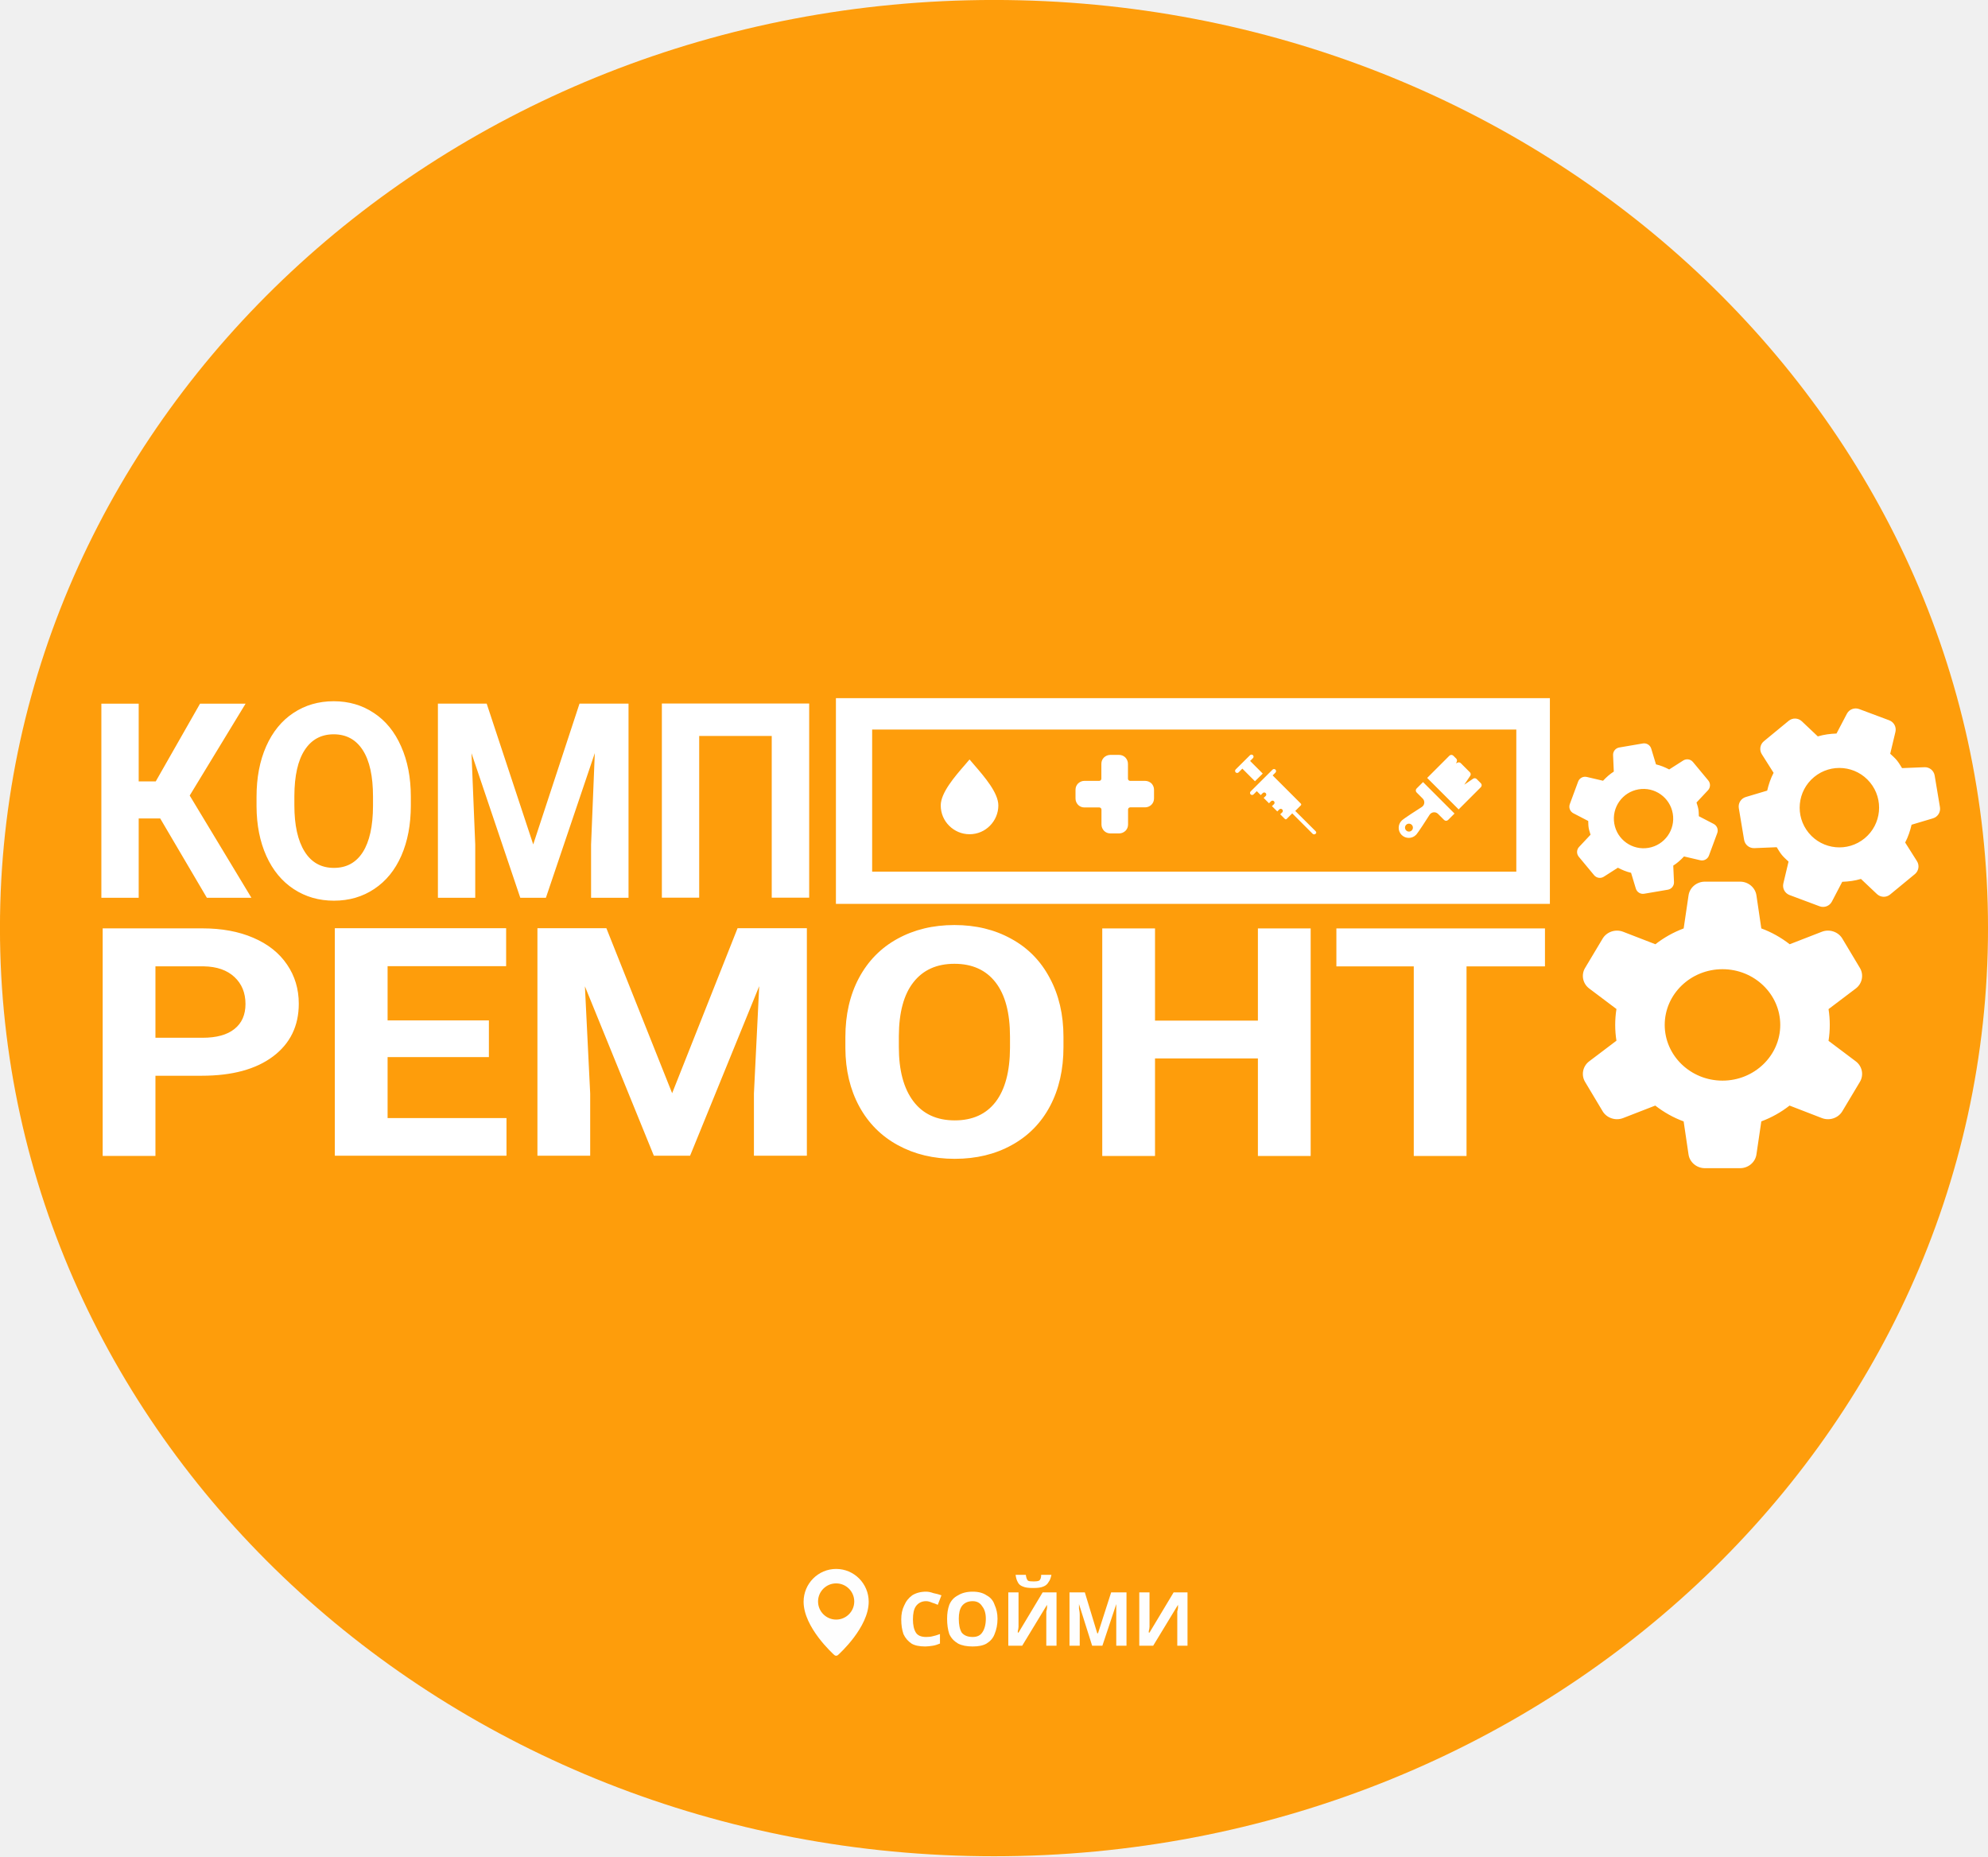
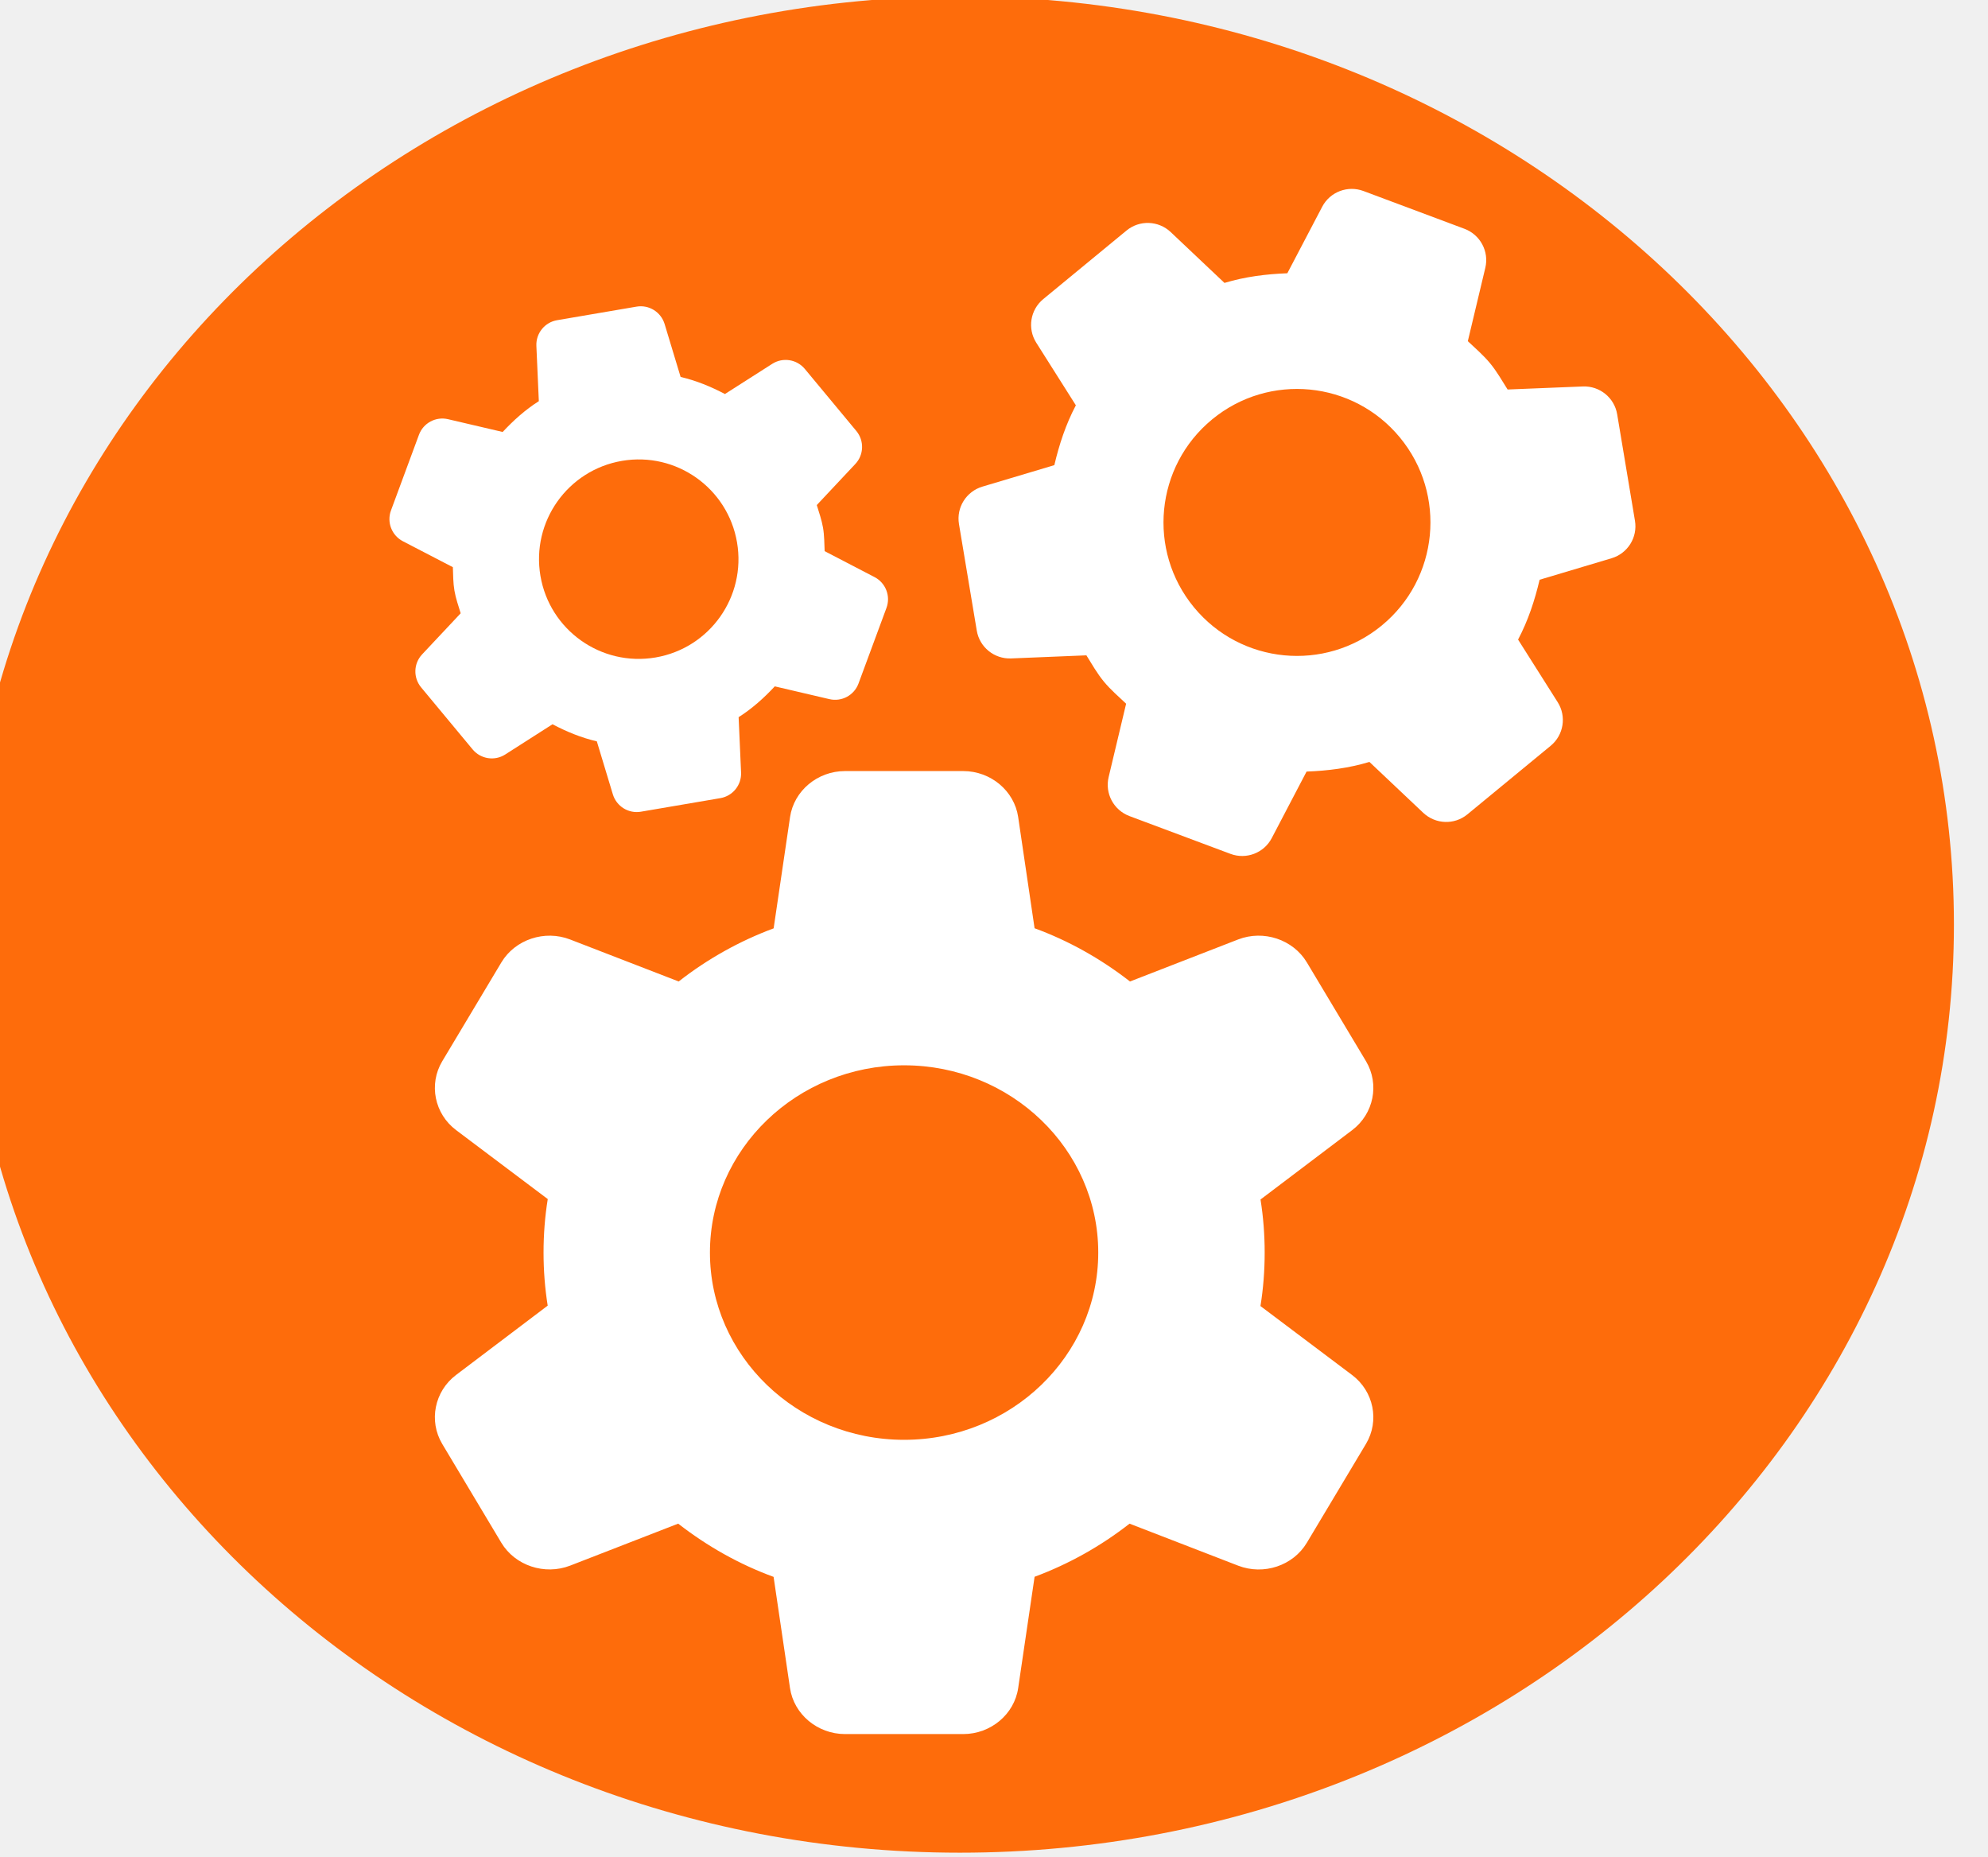
- <svg xmlns="http://www.w3.org/2000/svg" id="svg73" viewBox="0 0 42.509 39.688" version="1.1" height="39.688mm" width="42.509mm">
+ <svg xmlns="http://www.w3.org/2000/svg" width="42.509mm" height="39.688mm" version="1.1" viewBox="0 0 42.509 39.688" id="svg73">
  <defs id="defs77" />
-   <g transform="translate(-47.39678,-6.344633)" style="display:inline;opacity:0.951;mix-blend-mode:normal" id="layer1">
-     <ellipse ry="19.844" rx="21.255" cy="26.188" cx="68.651" id="path911" style="fill:#ff9900;stroke:none;stroke-width:0.295" />
-     <text transform="scale(0.7951111,1.257686)" id="text963" y="30.928" x="10.407" style="font-size:1.455px;line-height:1.25;font-family:'Cambria Math';-inkscape-font-specification:'Cambria Math';stroke-width:0.207" xml:space="preserve">
-       <tspan style="font-style:normal;font-variant:normal;font-weight:600;font-stretch:normal;font-size:1.455px;font-family:'Open Sans';-inkscape-font-specification:'Open Sans Semi-Bold';fill:#ffffff;stroke-width:0.207" y="30.928" x="10.407" id="tspan961" />
+   <g id="layer1" style="display:inline;opacity:0.951;mix-blend-mode:normal" transform="translate(-47.39678,-6.344633)">
+     <ellipse style="fill:#ff6600;stroke:none;stroke-width:0.295" id="path911" cx="67.922" cy="26.112" rx="21.255" ry="19.844" />
+     <text xml:space="preserve" style="font-size:1.455px;line-height:1.25;font-family:'Cambria Math';-inkscape-font-specification:'Cambria Math';stroke-width:0.207" x="10.407" y="30.928" id="text963" transform="scale(0.7951111,1.257686)">
+       <tspan id="tspan961" x="10.407" y="30.928" style="font-style:normal;font-variant:normal;font-weight:600;font-stretch:normal;font-size:1.455px;font-family:'Open Sans';-inkscape-font-specification:'Open Sans Semi-Bold';fill:#ffffff;stroke-width:0.207" />
    </text>
-     <text id="text967" y="41.534" x="66.576" style="font-style:normal;font-variant:normal;font-weight:600;font-stretch:normal;font-size:1.587px;line-height:1.25;font-family:'Open Sans';-inkscape-font-specification:'Open Sans Semi-Bold';stroke-width:0.265" xml:space="preserve">
-       <tspan style="font-style:normal;font-variant:normal;font-weight:bold;font-stretch:normal;font-size:1.587px;font-family:OpenSymbol;-inkscape-font-specification:'OpenSymbol Bold';fill:#ffffff;stroke-width:0.265" y="41.534" x="66.576" id="tspan965">СОЙМИ</tspan>
-     </text>
-     <path style="stroke-width:0.077" id="path969" class="" data-original="#000000" fill="#ffffff" d="m 65.276,39.889 c -0.384,0 -0.696,0.314 -0.696,0.701 0,0.549 0.631,1.116 0.657,1.14 0.011,0.01 0.025,0.015 0.039,0.015 0.014,0 0.028,-0.005 0.039,-0.015 0.027,-0.024 0.657,-0.591 0.657,-1.14 0,-0.387 -0.312,-0.701 -0.696,-0.701 z m 0,1.083 c -0.213,0 -0.387,-0.173 -0.387,-0.387 0,-0.213 0.173,-0.387 0.387,-0.387 0.213,0 0.387,0.173 0.387,0.387 0,0.213 -0.173,0.387 -0.387,0.387 z" />
  </g>
-   <g transform="translate(-47.39678,-6.344633)" id="layer2">
-     <g id="g71" fill="#ffffff" transform="matrix(1.083123,0,0,1.083123,-49.25013,-129.4836)">
-       <g id="g12" aria-label="КОМП" style="font-variant-ligatures:normal;font-variant-caps:normal;font-variant-numeric:normal;font-feature-settings:normal" stroke-width="0.129" transform="scale(0.96612,1.0351)" />
-       <g id="g26" aria-label="РЕМОНТ" style="font-variant-ligatures:normal;font-variant-caps:normal;font-variant-numeric:normal;font-feature-settings:normal" stroke-width="0.174" transform="scale(1.0609,0.94257)" />
-       <g id="g34" transform="matrix(0.060821,0,0,0.060821,78.243,133.35)" />
-       <g id="g44" transform="matrix(0.0051048,0,0,0.0051048,109.85,139.85)">
-         <g id="g42" fill="#ffffff">
-           <g id="g40" fill="#ffffff" />
-         </g>
-       </g>
-       <g id="g52" transform="matrix(0.0039378,0,0,0.0039378,107.02,139.94)">
-         <g id="g50" fill="#ffffff">
-           <g id="g48" fill="#ffffff" />
-         </g>
-       </g>
-       <g id="g57" transform="matrix(0.0036825,0,0,0.0036825,116.23,139.85)">
-         <g fill="#ffffff" id="XMLID_476_" />
-       </g>
-       <g id="g69" transform="matrix(0.0049843,0,0,0.0049843,113,139.83)">
-         <g transform="translate(37.26079,24.84053)" id="g67" fill="#ffffff">
-           <g id="g65" fill="#ffffff">
-             <g id="g63" fill="#ffffff">
-               <path d="m 195.212,144.563 -50,-50 11.2,-11.2 c 3.2,-3.2 3.2,-8.4 0,-11.6 -3.2,-3.2 -8.4,-3.2 -11.6,0 L 88.012,128.163 c -3.2,3.2 -3.2,8.4 0,11.6 3.2,3.2 8.4,3.2 11.6,0 l 14.8,-14.8 50,50 z m 209.6,228.404 -80.8,-80.4 22.4,-22.4 c 1.6,-1.6 1.6,-4.8 0,-6.4 l -112,-112 11.2,-11.2 c 3.2,-3.2 3.2,-8.4 0,-11.6 -3.2,-3.2 -8.4,-3.2 -11.6,0 l -86.8,86.4 c -3.2,3.2 -3.2,8.4 0,11.6 3.2,3.2 8.4,3.2 11.6,0 l 12.8,-12.8 15.6,15.6 8,-8 c 3.2,-3.2 8.4,-3.2 11.6,0 3.2,3.2 3.2,8.4 0,11.6 l -8,7.6 21.2,21.2 8,-8 c 3.2,-3.2 8.4,-3.2 11.6,0 3.2,3.2 3.2,8.4 0,11.6 l -8,7.6 21.2,21.2 8,-8 c 3.2,-3.2 8.4,-3.2 11.6,0 3.2,3.2 3.2,8.4 0,11.6 l -8,7.6 18.8,18.8 c 1.6,1.6 4.4,1.6 6.4,0 l 22.4,-22.4 80.8,80.8 c 3.2,3.2 8.4,3.2 11.6,0 3.6,-1.6 3.6,-6.8 0.4,-10 z M 830.107,178.187 804.643,203.651 c -2.078,2.078 -3.246,4.897 -3.246,7.836 0,2.939 1.167,5.758 3.246,7.836 l 24.155,24.155 c 4.654,4.654 6.911,11.076 6.193,17.62 -0.717,6.539 -4.317,12.321 -9.875,15.865 -70.977,45.244 -77.591,51.861 -79.763,54.035 -15.603,15.602 -15.603,40.99 0,56.594 15.619,15.619 41.007,15.588 56.594,0 2.175,-2.174 8.793,-8.793 54.034,-79.763 3.535,-5.545 9.314,-9.136 15.857,-9.855 6.563,-0.716 12.985,1.53 17.628,6.172 l 24.155,24.155 c 4.327,4.327 11.345,4.327 15.673,0 l 25.465,-25.465 z m -44.706,191.502 c -6.117,6.117 -16.035,6.117 -22.152,0 -6.117,-6.117 -6.117,-16.035 0,-22.152 6.117,-6.117 16.035,-6.117 22.152,0 6.117,6.117 6.117,16.035 0,22.152 z M 1059.097,198.49 c 4.328,-4.327 4.328,-11.345 0,-15.673 l -16.632,-16.632 c -3.761,-3.761 -9.667,-4.319 -14.066,-1.33 l -34.97,23.768 23.624,-35.206 c 2.95,-4.397 2.378,-10.267 -1.367,-14.011 l -36.077,-36.077 c -3.331,-3.331 -8.402,-4.193 -12.644,-2.148 l -6.238,3.003 2.987,-6.627 c 1.894,-4.2 0.991,-9.133 -2.267,-12.391 L 950.124,73.843 c -4.327,-4.327 -11.345,-4.327 -15.673,0 l -87.964,87.964 124.646,124.646 z m -2006.554,-88.028 c -6.636,-7.9 -12.957,-15.169 -18.645,-21.805 -5.688,6.952 -12.009,14.221 -18.645,21.805 -40.134,46.138 -95.437,110.29 -95.437,160.22 0,31.602 12.641,60.043 33.498,80.584 20.541,20.541 48.983,33.498 80.584,33.498 31.602,0 60.043,-12.641 80.584,-33.498 20.541,-20.541 33.498,-49.299 33.498,-80.584 0,-49.931 -55.303,-113.766 -95.437,-160.22 z m 701.782,72.798 c -6.964,-6.145 -15.567,-9.832 -25.4,-9.832 h -58.993 c -4.506,0 -8.603,-3.687 -8.603,-8.603 V 105.832 c 0,-9.832 -4.097,-18.435 -10.242,-24.99 -6.555,-6.555 -15.158,-10.242 -24.99,-10.242 h -34.822 c -9.832,0 -18.435,4.097 -24.99,10.242 -6.555,6.555 -10.242,15.158 -10.242,24.99 v 58.993 c 0,4.506 -3.687,8.603 -8.603,8.603 h -58.583 c -9.832,0 -18.435,4.097 -24.99,10.242 -6.555,6.555 -10.242,15.158 -10.242,24.99 v 34.822 c 0,9.832 4.097,18.435 10.242,24.99 6.555,6.555 15.158,10.242 24.99,10.242 h 58.993 c 4.506,0 8.603,3.687 8.603,8.603 v 58.993 c 0,9.832 4.097,18.435 10.242,24.99 6.555,6.555 15.158,10.242 24.99,10.242 h 34.822 c 9.832,0 18.435,-4.097 24.99,-10.242 6.555,-6.555 10.242,-15.158 10.242,-24.99 V 286.906 c 0,-4.506 3.687,-8.603 8.603,-8.603 h 58.993 c 9.832,0 18.435,-4.097 24.99,-10.242 6.555,-6.555 10.242,-15.158 10.242,-24.99 v -34.822 c 0,-9.832 -4.097,-18.435 -10.242,-24.99 z M -1495.352,-154.106 v 814.778 h 2827.88 v -814.778 z m 143.487,124.314 H 1199.546 V 532.936 h -2551.412 z m 3274.398,343.209 c -0.428,-9.161 -0.32,-18.304 -1.91,-27.625 -1.593,-9.333 -4.728,-17.911 -7.364,-26.705 l 45.447,-48.403 c 10.131,-10.788 10.626,-27.451 1.167,-38.889 L 1899.177,98.706 c -9.45,-11.375 -25.94,-13.984 -38.407,-6.018 l -55.737,35.567 c -16.565,-8.676 -33.825,-15.869 -52.254,-20.113 l -18.87,-62.406 c -4.327,-14.16 -18.466,-22.955 -33.059,-20.464 l -93.654,15.987 c -14.594,2.491 -25.077,15.49 -24.4,30.272 l 2.889,65.133 c -15.977,10.117 -29.918,22.691 -42.622,36.307 l -64.379,-15.064 c -14.458,-3.371 -29.158,4.496 -34.289,18.427 l -32.949,89.073 c -5.15,13.878 0.843,29.423 14,36.301 l 58.93,30.586 c 0.366,9.182 0.266,18.312 1.859,27.645 1.591,9.321 4.717,17.912 7.352,26.697 l -45.435,48.411 c -10.142,10.79 -10.639,27.442 -1.179,38.881 l 60.695,73.089 c 9.452,11.386 25.94,13.985 38.407,6.018 l 55.728,-35.619 c 16.565,8.676 33.825,15.869 52.254,20.113 l 18.87,62.406 c 4.338,14.223 18.475,23.008 33.069,20.517 l 93.654,-15.987 c 14.604,-2.493 25.08,-15.479 24.4,-30.272 l -2.889,-65.133 c 15.977,-10.116 29.918,-22.691 42.625,-36.298 l 64.377,15.053 c 14.457,3.372 29.158,-4.496 34.289,-18.427 l 32.949,-89.073 c 5.15,-13.878 -0.843,-29.423 -13.999,-36.29 z m -199.328,125.283 c -64.002,10.925 -124.685,-32.066 -135.607,-96.057 -10.925,-64.003 32.066,-124.685 96.068,-135.619 63.991,-10.923 124.673,32.066 135.607,96.069 10.923,63.991 -32.067,124.673 -96.058,135.607 z m 1004.206,-315.764 c -6.588,-10.356 -12.539,-21.049 -20.586,-30.821 -8.056,-9.782 -17.399,-17.663 -26.31,-26.127 l 20.613,-86.443 c 4.596,-19.268 -5.907,-38.954 -24.503,-45.951 l -119.103,-44.55 c -18.541,-6.931 -39.431,1.001 -48.617,18.547 l -41.099,78.373 c -25.01,0.934 -49.844,4.055 -74.072,11.377 l -63.413,-59.947 c -14.441,-13.572 -36.714,-14.387 -52.01,-1.791 l -98.164,80.838 c -15.296,12.597 -18.833,34.667 -8.217,51.387 l 46.661,73.742 c -11.833,22.373 -19.668,46.249 -25.373,70.515 l -84.8,25.306 c -19.036,5.697 -30.882,24.611 -27.581,44.204 l 20.947,125.381 c 3.244,19.546 20.541,33.619 40.399,32.861 l 88.792,-3.651 c 6.53,10.422 12.484,21.096 20.539,30.877 8.046,9.771 17.389,17.673 26.289,26.124 l -20.592,86.445 c -4.607,19.278 5.887,38.953 24.482,45.95 l 119.103,44.55 c 18.55,6.942 39.431,-1.002 48.617,-18.547 l 41.054,-78.428 c 25.01,-0.935 49.845,-4.055 74.072,-11.377 l 63.413,59.947 c 14.495,13.638 36.759,14.443 52.056,1.847 l 98.164,-80.838 c 15.307,-12.605 18.843,-34.656 8.217,-51.387 l -46.661,-73.742 c 11.833,-22.373 19.668,-46.249 25.381,-70.504 l 84.792,-25.317 c 19.036,-5.696 30.882,-24.611 27.581,-44.204 l -20.947,-125.381 c -3.244,-19.546 -20.542,-33.619 -40.39,-32.849 z M 2579.15,400.995 c -67.085,55.244 -166.162,45.654 -221.402,-21.42 -55.245,-67.085 -45.653,-166.162 21.431,-221.415 67.074,-55.235 166.149,-45.645 221.403,21.441 55.235,67.074 45.645,166.149 -21.429,221.39 z m -143.013,801.986 c 3.34,-20.616 4.968,-41.798 4.968,-63.038 0,-21.125 -1.628,-42.053 -4.896,-62.543 l 108.061,-81.763 c 25.365,-19.231 32.37,-54.023 16.281,-81.139 l -69.754,-116.496 c -16.221,-27.047 -51.055,-38.648 -81.066,-26.988 l -127.358,49.487 c -34.775,-27.035 -72.506,-48.101 -112.442,-62.727 l -19.356,-131.128 c -4.573,-30.833 -32.357,-54.093 -64.726,-54.093 h -139.377 c -32.37,0 -60.152,23.26 -64.726,54.15 l -19.356,131.189 c -40.006,14.821 -78.122,36.132 -111.914,62.6 l -127.943,-49.487 c -30.012,-11.601 -64.787,0 -81.006,26.988 l -69.695,116.496 c -16.209,27.115 -9.146,62.035 16.412,81.197 l 107.941,81.208 c -3.34,20.616 -4.968,41.798 -4.968,63.039 0,21.125 1.628,42.052 4.896,62.543 l -108.061,81.762 c -25.366,19.231 -32.359,54.023 -16.28,81.139 l 69.693,116.497 c 16.209,26.988 51.055,38.589 81.067,26.988 l 127.358,-49.486 c 34.776,27.035 72.496,48.101 112.442,62.727 l 19.356,131.128 c 4.633,30.832 32.416,54.093 64.786,54.093 h 139.377 c 32.37,0 60.154,-23.26 64.726,-54.15 l 19.356,-131.189 c 40.007,-14.822 78.122,-36.132 111.915,-62.6 l 127.943,49.486 c 30.143,11.659 64.858,0.061 81.007,-26.988 l 69.693,-116.497 c 16.209,-27.115 9.145,-62.034 -16.411,-81.197 z m -419.974,157.62 c -126.186,0 -228.821,-98.986 -228.821,-220.658 0,-121.668 102.638,-220.658 228.821,-220.658 126.174,0 228.809,98.986 228.809,220.658 0,121.668 -102.638,220.658 -228.809,220.658 z M 1313.037,908.169 H 1002.363 V 1658.908 H 793.382 V 908.169 H 486.881 V 757.775 H 1313.052 Z M 385.018,1658.927 H 176.037 v -386.196 h -407.519 v 386.196 H -440.463 V 757.81 h 208.981 V 1122.958 H 176.037 V 757.81 h 208.981 z m -979.102,-431.166 q 0,133.066 -52.942,233.321 -52.942,100.261 -151.859,154.726 -98.221,54.463 -225.704,54.463 -126.085,0 -225.002,-53.845 -98.917,-53.845 -153.251,-153.489 -54.336,-100.261 -55.032,-230.239 v -44.561 q 0,-133.066 53.638,-233.945 54.336,-101.5 152.557,-155.344 98.917,-54.463 225.704,-54.463 126.787,0 225.002,54.463 98.917,53.845 152.557,155.344 54.334,100.881 54.334,233.321 z m -211.767,-40.847 q 0,-141.729 -57.12,-215.375 -57.122,-73.65 -163.006,-73.65 -105.188,0 -162.308,73.032 -57.122,72.411 -57.818,212.898 v 43.941 q 0,138.017 57.12,214.146 57.122,76.125 164.4,76.125 105.185,0 161.612,-73.032 56.424,-73.648 57.12,-214.146 z m -1598.721,-430.031 260.526,653.557 259.143,-653.557 h 274.468 v 901.118 h -209.677 v -246.332 l 20.898,-425.19 -273.766,671.503 h -143.5 l -273.063,-670.898 20.897,424.566 v 246.332 H -2677.627 V 756.864 Z m -465.286,510.591 h -401.24 v 241.377 h 470.906 v 149.155 h -679.88 V 756.889 h 678.497 V 907.282 h -469.501 v 214.751 h 401.24 z m -1320.724,73.752 v 317.493 h -208.981 V 757.601 h 395.664 q 114.242,0 200.622,37.135 87.076,37.133 133.748,105.832 46.673,68.079 46.673,155.345 0,132.445 -102.401,209.191 -101.703,76.125 -282.13,76.125 z m 0,-150.394 h 186.689 q 82.896,0 126.085,-34.66 43.885,-34.658 43.885,-99.025 0,-66.224 -43.885,-107.071 -43.885,-40.847 -121.209,-42.086 h -191.566 z m 2589.329,-554.891 h -148.338 V -4.519 h -287.318 V 635.942 h -147.846 v -768.781 h 583.494 z m -1277.357,-768.387 184.315,557.579 183.329,-557.579 h 194.162 V 636.336 H -2465.143 V 426.193 l 14.789,-362.741 -193.679,572.884 h -101.52 l -193.185,-572.365 14.79,362.222 V 636.336 h -147.846 v -768.781 z m -300.441,402.884 q 0,113.522 -37.454,199.06 -37.454,85.536 -107.436,132.001 -69.487,46.465 -159.673,46.465 -89.2,0 -159.181,-45.937 -69.981,-45.935 -108.42,-130.946 -38.441,-85.536 -38.933,-196.418 v -38.016 q 0,-113.52 37.947,-199.585 38.441,-86.593 107.928,-132.53 69.981,-46.465 159.673,-46.465 89.694,0 159.181,46.465 69.981,45.937 107.928,132.53 38.439,86.066 38.439,199.058 z m -149.817,-34.847 q 0,-120.913 -40.41,-183.746 -40.41,-62.833 -115.319,-62.833 -74.416,0 -114.826,62.306 -40.41,61.776 -40.904,181.634 v 37.487 q 0,117.746 40.41,182.691 40.412,64.945 116.305,64.945 74.416,0 114.334,-62.306 39.918,-62.833 40.41,-182.689 z m -842.8,86.765 h -85.257 V 636.523 h -147.846 v -768.781 h 147.846 v 307.832 h 67.516 l 175.444,-307.832 h 180.373 l -221.279,363.8 244.442,404.981 h -176.43 z" id="path61" />
-             </g>
-           </g>
-         </g>
+   <g id="layer2" transform="translate(-47.39678,-6.344633)">
+     <g transform="matrix(0.00442515,0,0,0.00527325,66.43566,18.56215)" id="g48" fill="#ffffff" style="fill:#000000" />
+     <g style="fill:#ffffff" id="g956" fill="#ffffff" transform="matrix(1.661317,0,0,1.661317,-148.2613,-193.6974)">
+       <g style="fill:#ffffff" id="g919" transform="matrix(0.1332689,0,0,0.1332689,32.16681,110.6103)">
+         <path style="fill:#ffffff" id="path913" stroke-width="0.247" d="m 764.09,199.67 c 0.274,-1.69 0.407,-3.425 0.407,-5.166 0,-1.731 -0.133,-3.446 -0.401,-5.125 l 8.856,-6.7 c 2.079,-1.576 2.653,-4.427 1.334,-6.649 l -5.716,-9.547 c -1.329,-2.216 -4.184,-3.167 -6.643,-2.212 l -10.437,4.056 c -2.85,-2.216 -5.942,-3.942 -9.215,-5.141 l -1.586,-10.746 c -0.375,-2.527 -2.652,-4.433 -5.304,-4.433 h -11.422 c -2.653,0 -4.929,1.906 -5.304,4.438 l -1.586,10.751 c -3.279,1.215 -6.402,2.961 -9.171,5.13 l -10.485,-4.056 c -2.459,-0.951 -5.309,0 -6.638,2.212 l -5.712,9.547 c -1.328,2.222 -0.749,5.084 1.345,6.654 l 8.846,6.655 c -0.274,1.69 -0.407,3.425 -0.407,5.166 0,1.731 0.133,3.446 0.401,5.125 l -8.856,6.7 c -2.079,1.576 -2.652,4.427 -1.334,6.649 l 5.711,9.547 c 1.328,2.212 4.184,3.162 6.644,2.212 l 10.437,-4.055 c 2.85,2.216 5.941,3.942 9.215,5.141 l 1.586,10.746 c 0.38,2.527 2.656,4.433 5.309,4.433 h 11.422 c 2.653,0 4.93,-1.906 5.304,-4.438 l 1.586,-10.751 c 3.279,-1.215 6.402,-2.961 9.171,-5.13 l 10.485,4.055 c 2.47,0.955 5.315,0.005 6.638,-2.212 l 5.711,-9.547 c 1.328,-2.222 0.749,-5.084 -1.345,-6.654 z m -34.417,12.917 c -10.341,0 -18.752,-8.112 -18.752,-18.083 0,-9.971 8.411,-18.083 18.752,-18.083 10.34,0 18.751,8.112 18.751,18.083 0,9.971 -8.411,18.083 -18.751,18.083 z" />
+         <path style="fill:#ffffff" id="path915" stroke-width="0.302" d="m 787.96,111.16 c -0.54,-0.849 -1.028,-1.725 -1.687,-2.526 -0.66,-0.802 -1.426,-1.448 -2.156,-2.141 l 1.689,-7.084 c 0.377,-1.579 -0.484,-3.192 -2.008,-3.766 l -9.761,-3.651 c -1.519,-0.568 -3.231,0.082 -3.984,1.52 l -3.368,6.423 c -2.05,0.077 -4.085,0.332 -6.07,0.932 l -5.197,-4.913 c -1.183,-1.112 -3.009,-1.179 -4.262,-0.147 l -8.045,6.625 c -1.254,1.032 -1.543,2.841 -0.673,4.211 l 3.824,6.043 c -0.97,1.833 -1.612,3.79 -2.079,5.779 l -6.949,2.074 c -1.56,0.467 -2.531,2.017 -2.26,3.623 l 1.717,10.275 c 0.266,1.602 1.683,2.755 3.311,2.693 l 7.277,-0.299 c 0.535,0.854 1.023,1.729 1.683,2.53 0.659,0.801 1.425,1.448 2.154,2.141 l -1.688,7.084 c -0.378,1.58 0.482,3.192 2.006,3.766 l 9.761,3.651 c 1.52,0.569 3.231,-0.082 3.984,-1.52 l 3.364,-6.427 c 2.05,-0.077 4.085,-0.332 6.07,-0.932 l 5.197,4.913 c 1.188,1.118 3.012,1.184 4.266,0.151 l 8.045,-6.625 c 1.254,-1.033 1.544,-2.84 0.673,-4.211 l -3.824,-6.043 c 0.97,-1.833 1.612,-3.79 2.08,-5.778 l 6.949,-2.075 c 1.56,-0.467 2.531,-2.017 2.26,-3.623 l -1.717,-10.275 c -0.266,-1.602 -1.683,-2.755 -3.31,-2.692 z m -12.15,22.787 c -5.498,4.527 -13.617,3.741 -18.144,-1.755 -4.527,-5.498 -3.741,-13.617 1.756,-18.145 5.497,-4.527 13.616,-3.741 18.144,1.757 4.527,5.497 3.741,13.616 -1.756,18.143 z" />
+         <path style="fill:#ffffff" id="path917" stroke-width="0.226" d="m 722,126.77 c -0.035,-0.751 -0.026,-1.5 -0.157,-2.264 -0.131,-0.765 -0.387,-1.468 -0.603,-2.188 l 3.724,-3.967 c 0.83,-0.884 0.871,-2.25 0.096,-3.187 l -4.974,-5.99 c -0.774,-0.932 -2.126,-1.146 -3.147,-0.493 l -4.568,2.915 c -1.357,-0.711 -2.772,-1.3 -4.282,-1.648 l -1.546,-5.114 c -0.355,-1.16 -1.513,-1.881 -2.709,-1.677 l -7.675,1.31 c -1.196,0.204 -2.055,1.269 -2,2.481 l 0.237,5.338 c -1.309,0.829 -2.452,1.859 -3.493,2.975 l -5.276,-1.234 c -1.185,-0.276 -2.389,0.368 -2.81,1.51 l -2.7,7.3 c -0.422,1.137 0.069,2.411 1.147,2.975 l 4.829,2.506 c 0.03,0.752 0.022,1.501 0.152,2.265 0.13,0.764 0.387,1.468 0.602,2.188 l -3.723,3.967 c -0.831,0.884 -0.872,2.249 -0.097,3.186 l 4.974,5.99 c 0.775,0.933 2.126,1.146 3.147,0.493 l 4.567,-2.919 c 1.357,0.711 2.772,1.3 4.282,1.648 l 1.546,5.114 c 0.355,1.166 1.514,1.885 2.71,1.681 l 7.675,-1.31 c 1.197,-0.204 2.055,-1.268 2,-2.481 l -0.237,-5.338 c 1.309,-0.829 2.452,-1.859 3.493,-2.975 l 5.276,1.234 c 1.185,0.276 2.389,-0.368 2.81,-1.51 l 2.7,-7.3 c 0.422,-1.137 -0.069,-2.411 -1.147,-2.974 z m -16.335,10.267 c -5.245,0.895 -10.218,-2.628 -11.113,-7.872 -0.895,-5.245 2.628,-10.218 7.873,-11.114 5.244,-0.895 10.217,2.628 11.113,7.873 0.895,5.244 -2.628,10.217 -7.872,11.113 z" />
      </g>
    </g>
+     <g transform="matrix(0.00573658,0,0,0.00683602,69.61591,18.44163)" id="g40" fill="#ffffff" style="fill:#000000" />
  </g>
</svg>
